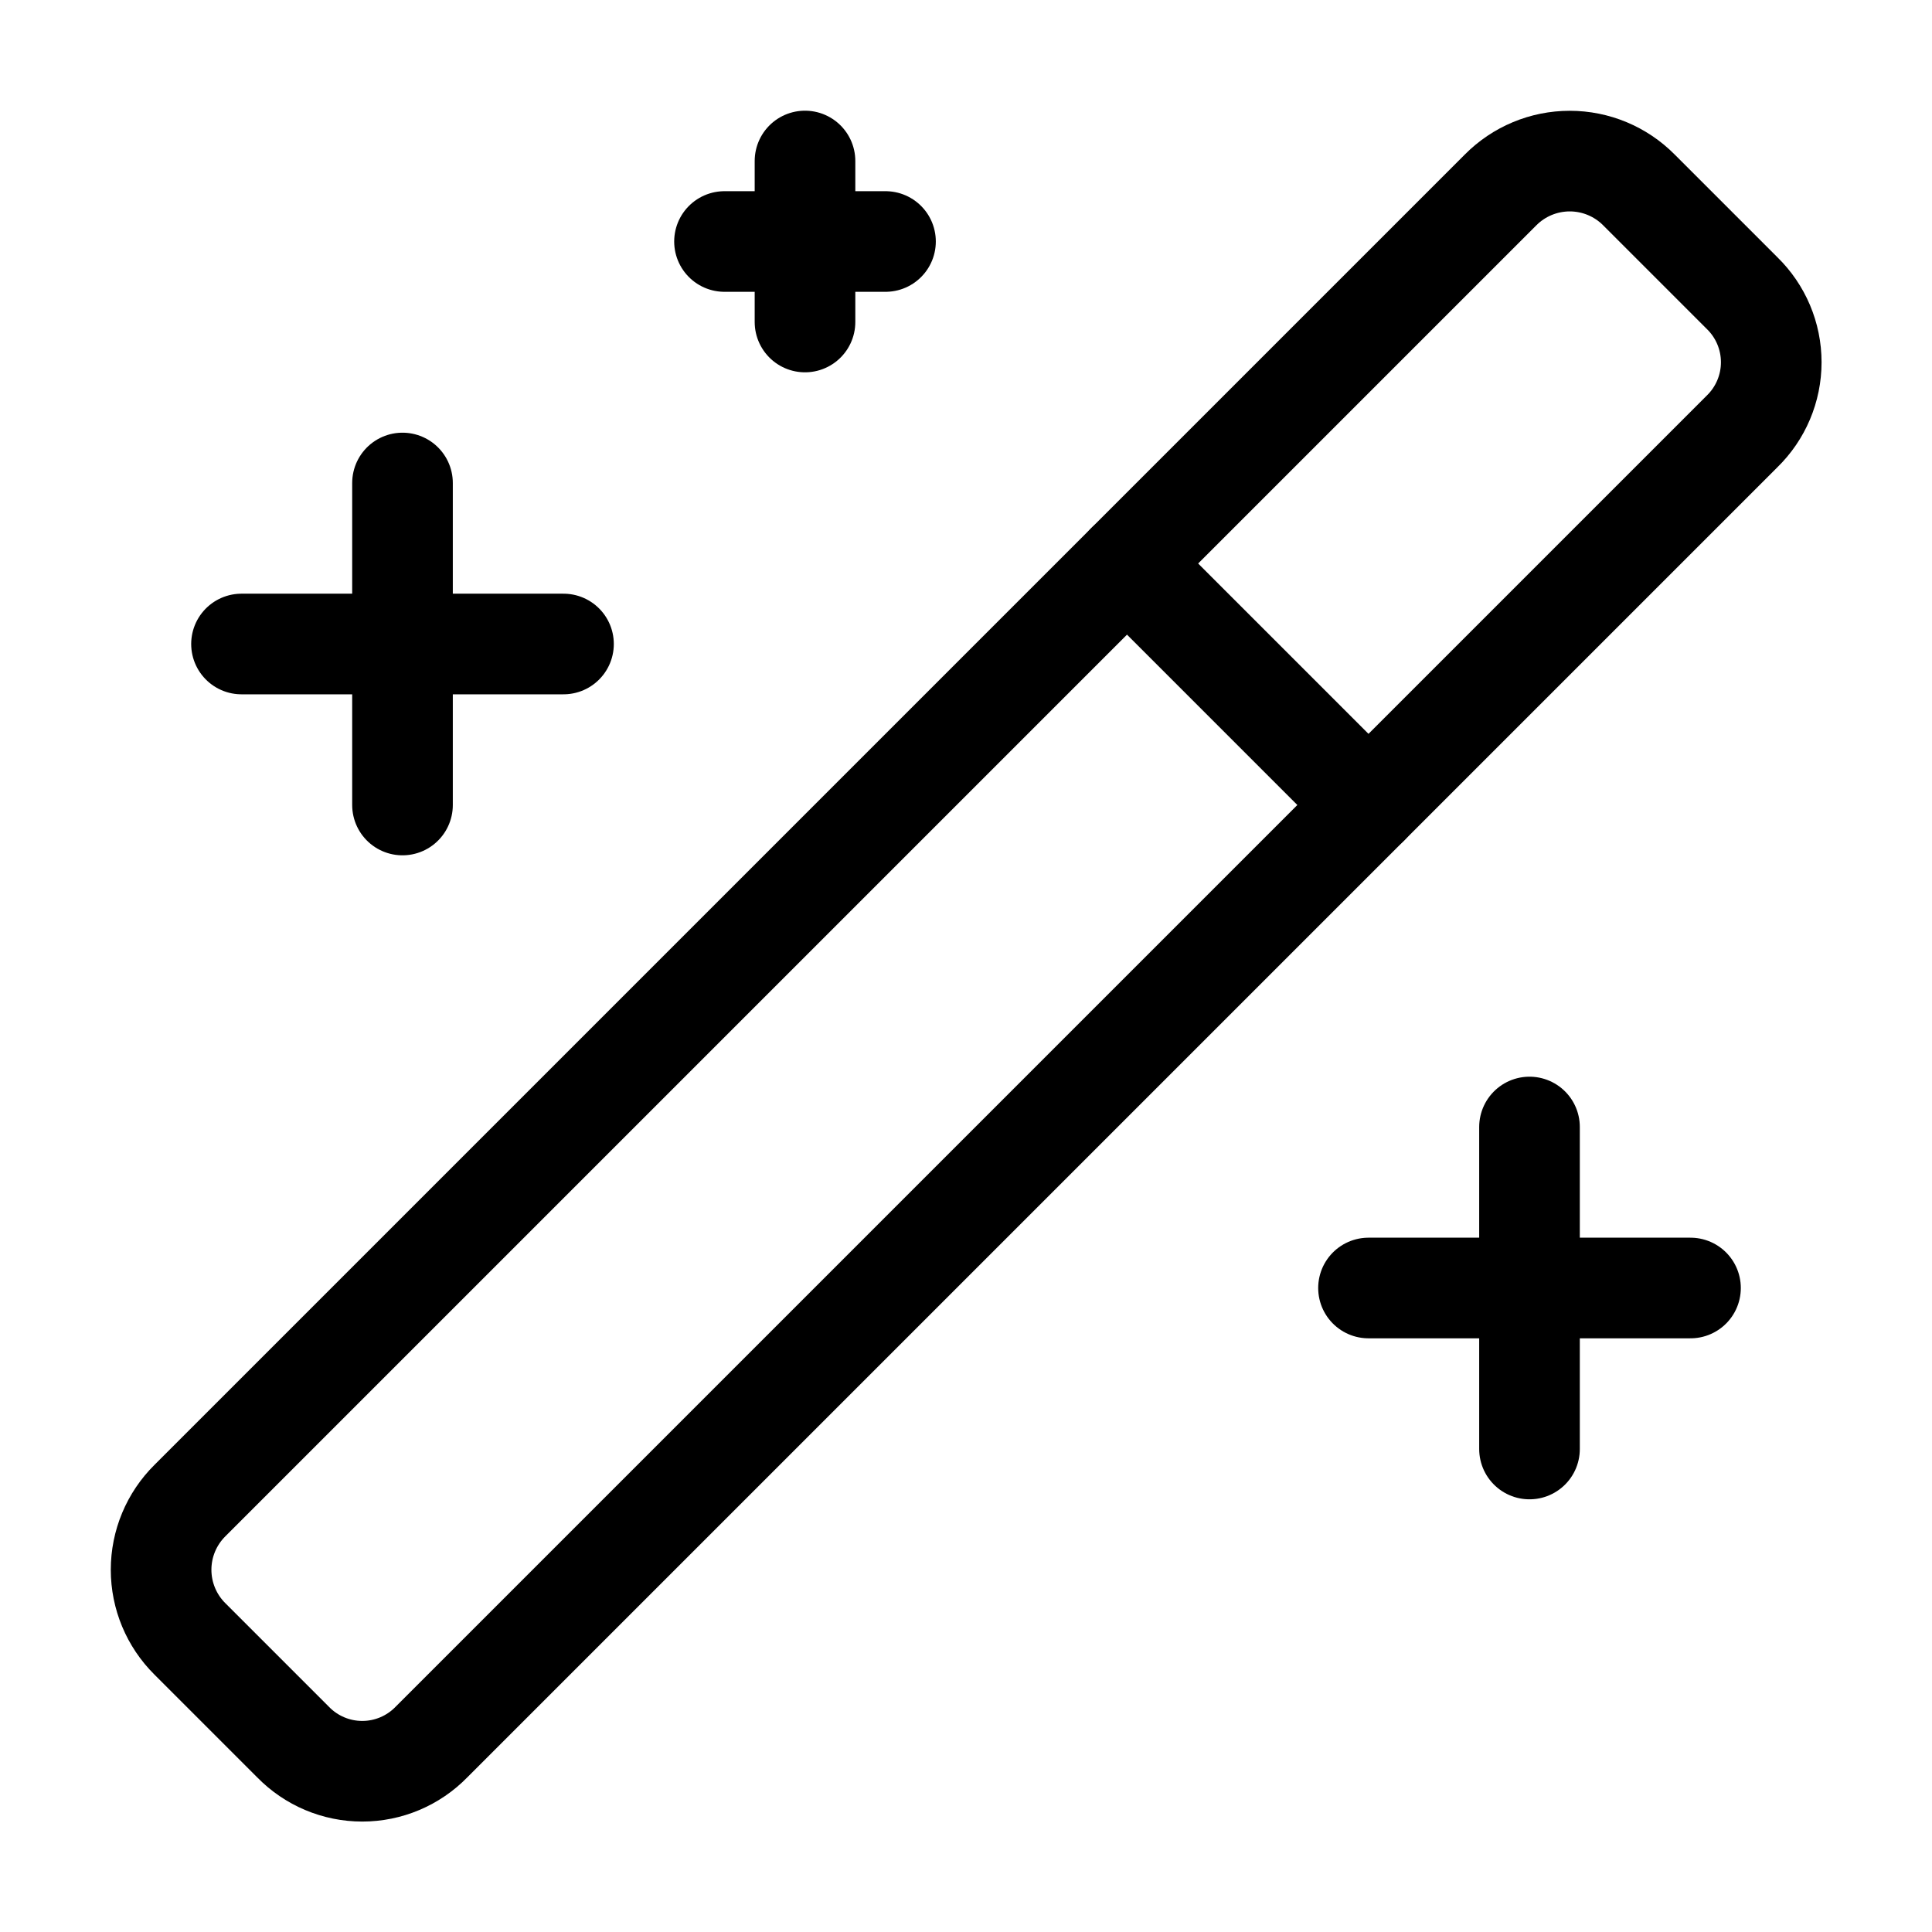
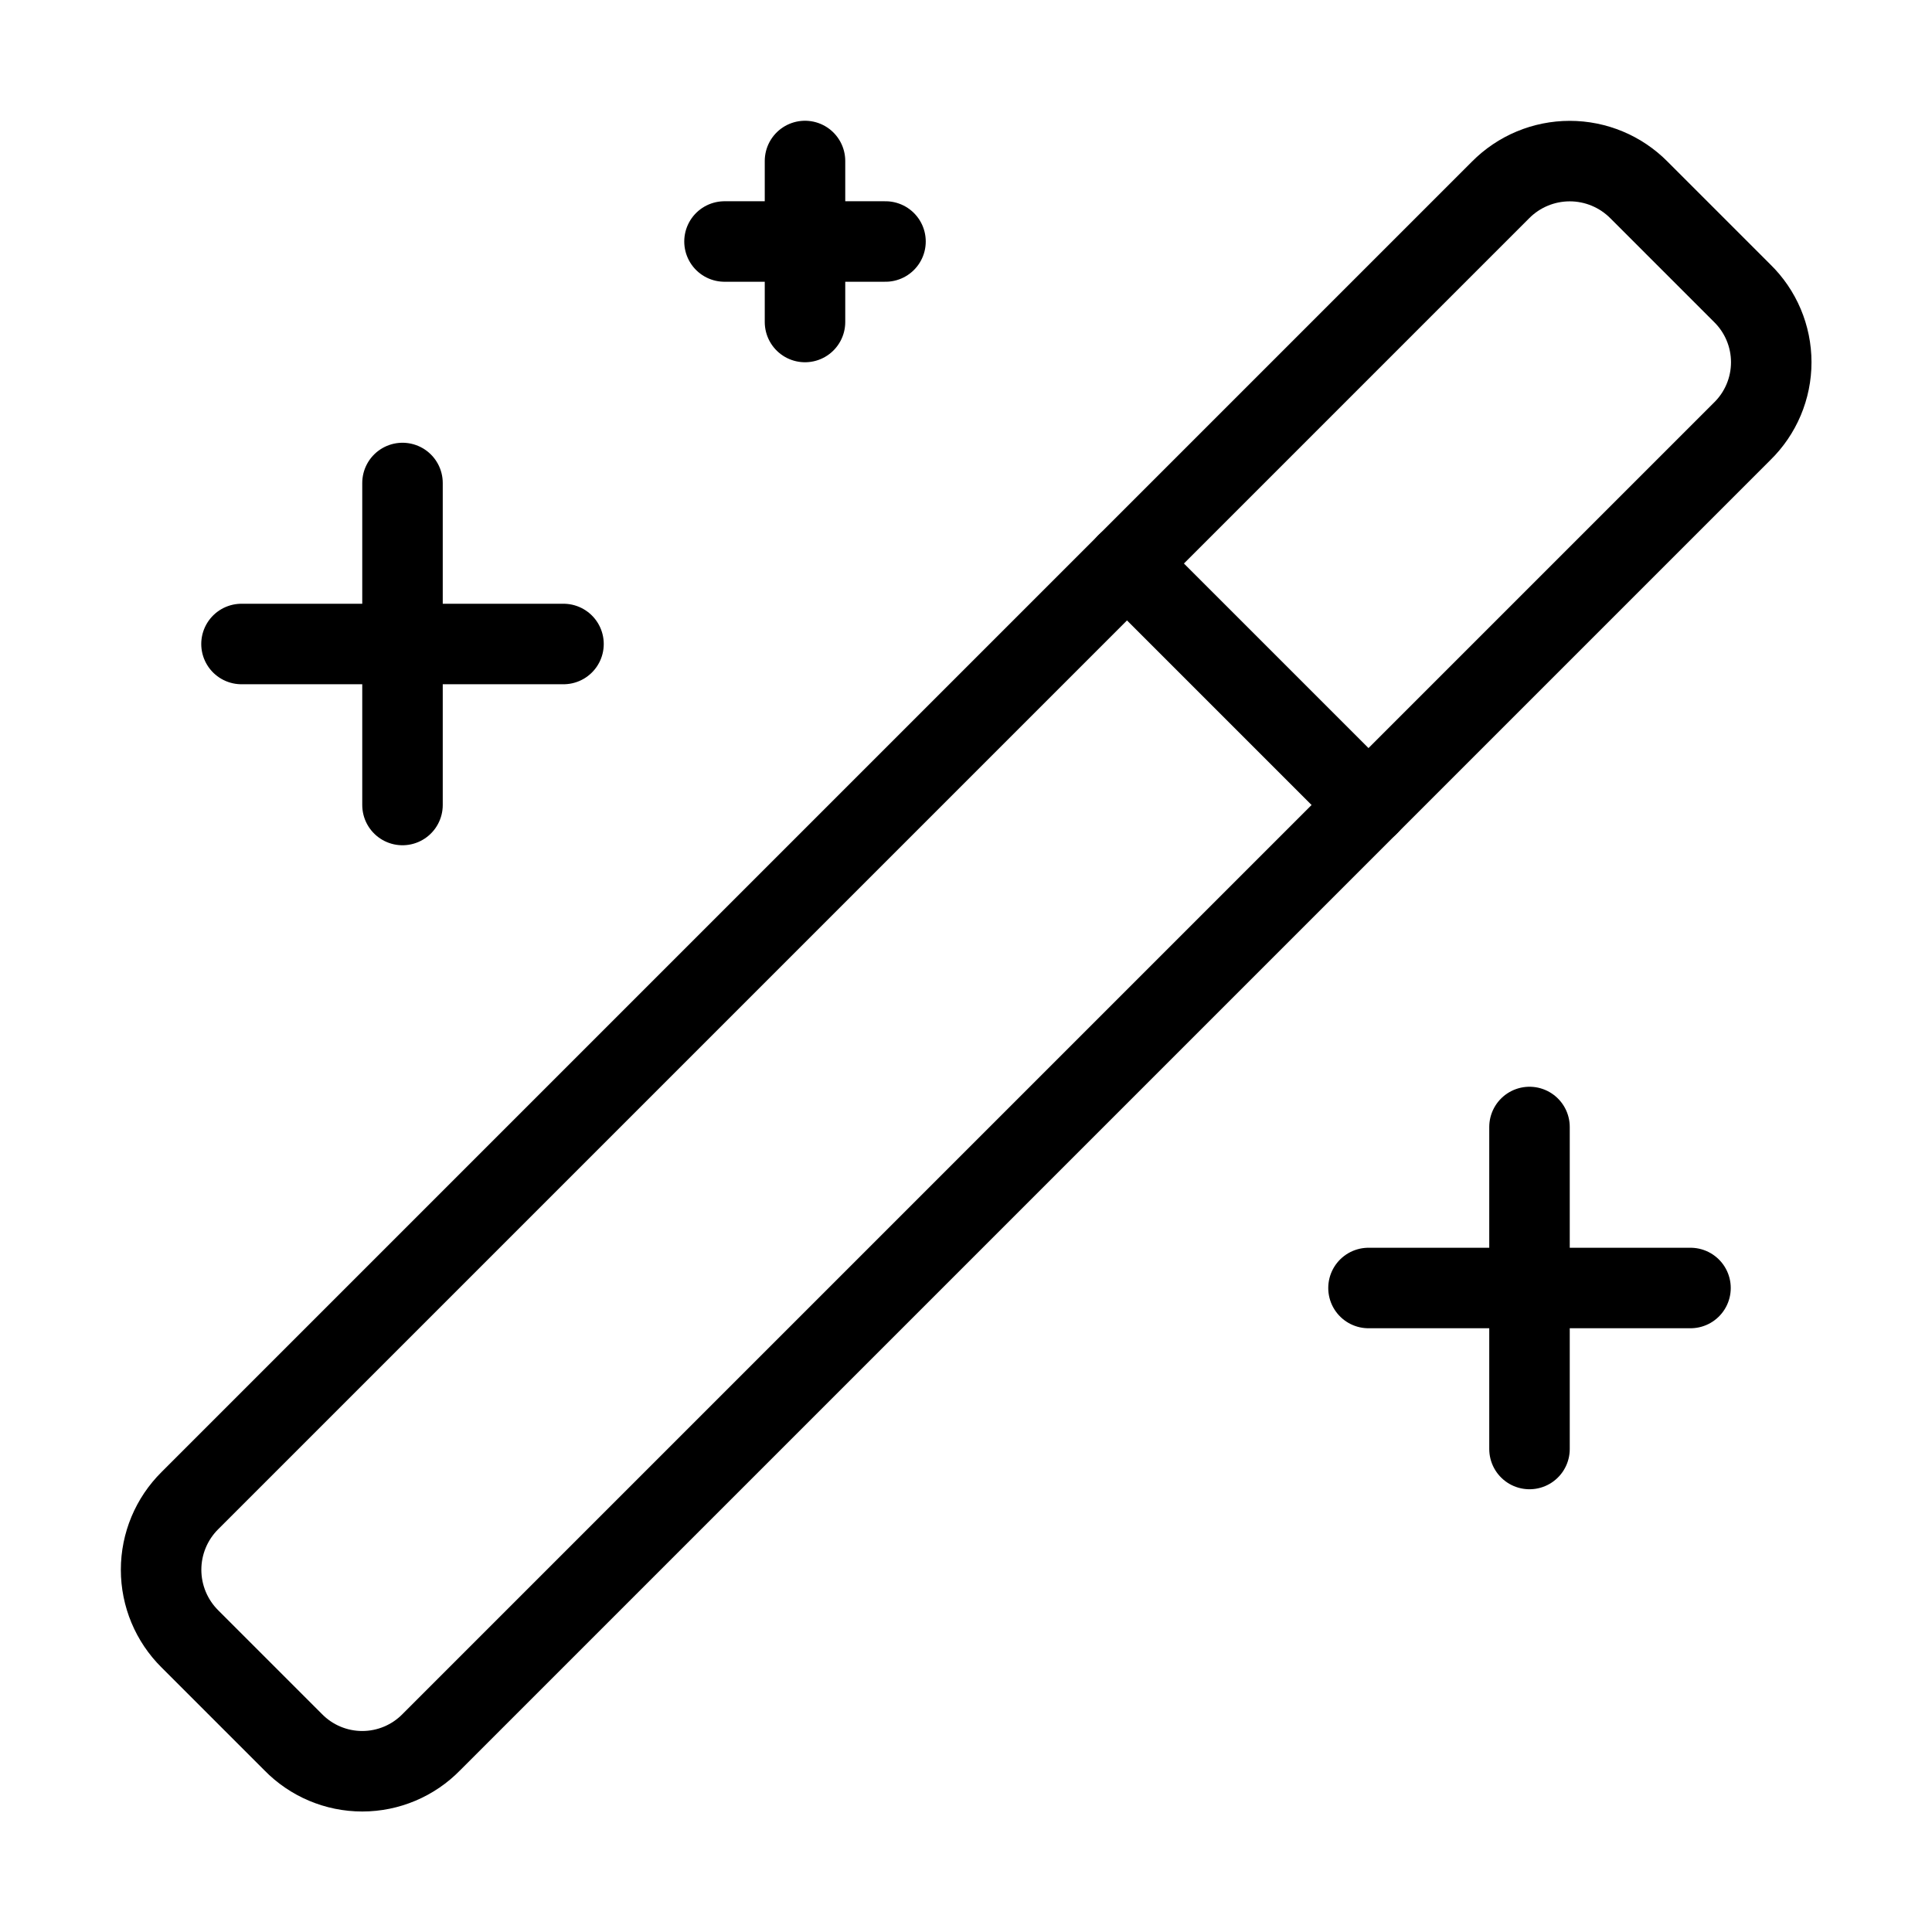
- <svg xmlns="http://www.w3.org/2000/svg" width="24" height="24" viewBox="0 0 24 24" fill="none" stroke="#000000" stroke-width="1.25" stroke-linecap="round" stroke-linejoin="round" class="lucide lucide-wand-sparkles-icon lucide-wand-sparkles">
+ <svg xmlns="http://www.w3.org/2000/svg" width="16" height="16" viewBox="0 0 24 24" fill="none" stroke="#000000" stroke-width="1" stroke-linecap="round" stroke-linejoin="round" class="lucide lucide-wand-sparkles-icon lucide-wand-sparkles">
  <path d="m21.64 3.64-1.28-1.28a1.21 1.21 0 0 0-1.72 0L2.36 18.64a1.21 1.21 0 0 0 0 1.72l1.28 1.28a1.2 1.2 0 0 0 1.72 0L21.64 5.36a1.2 1.2 0 0 0 0-1.72" />
  <path d="m14 7 3 3" />
  <path d="M5 6v4" />
  <path d="M19 14v4" />
  <path d="M10 2v2" />
  <path d="M7 8H3" />
  <path d="M21 16h-4" />
  <path d="M11 3H9" />
</svg>
